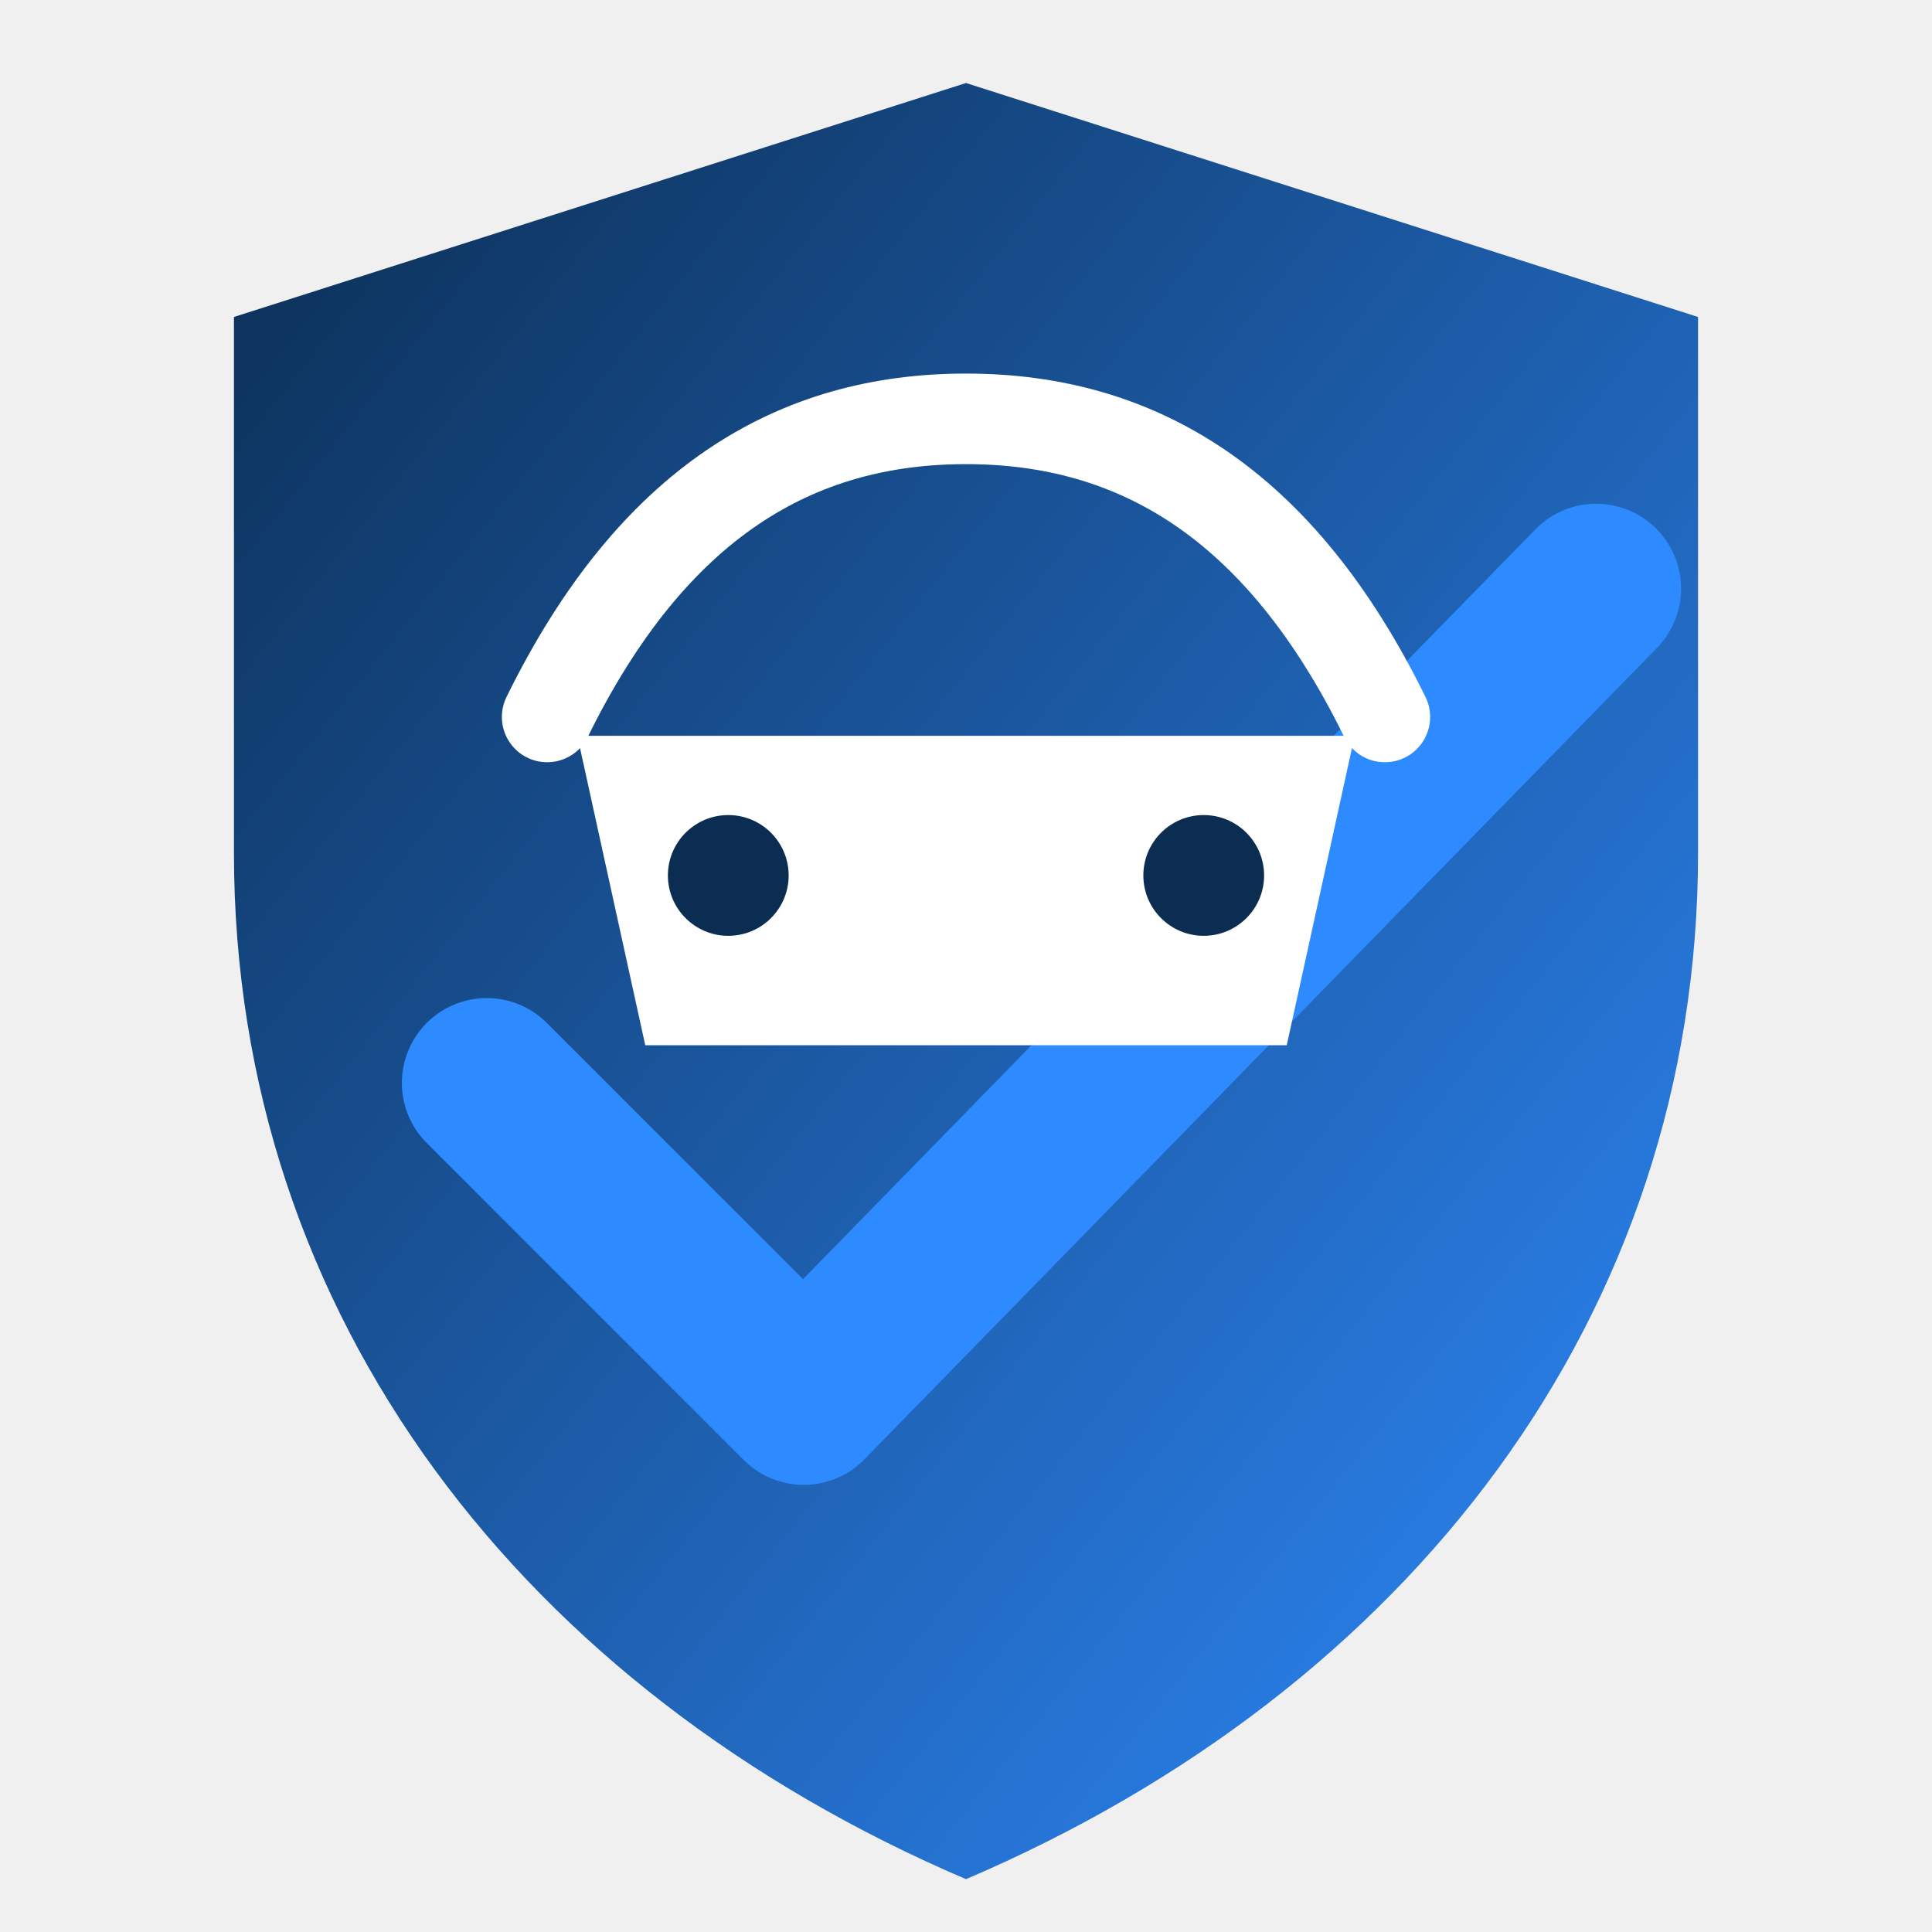
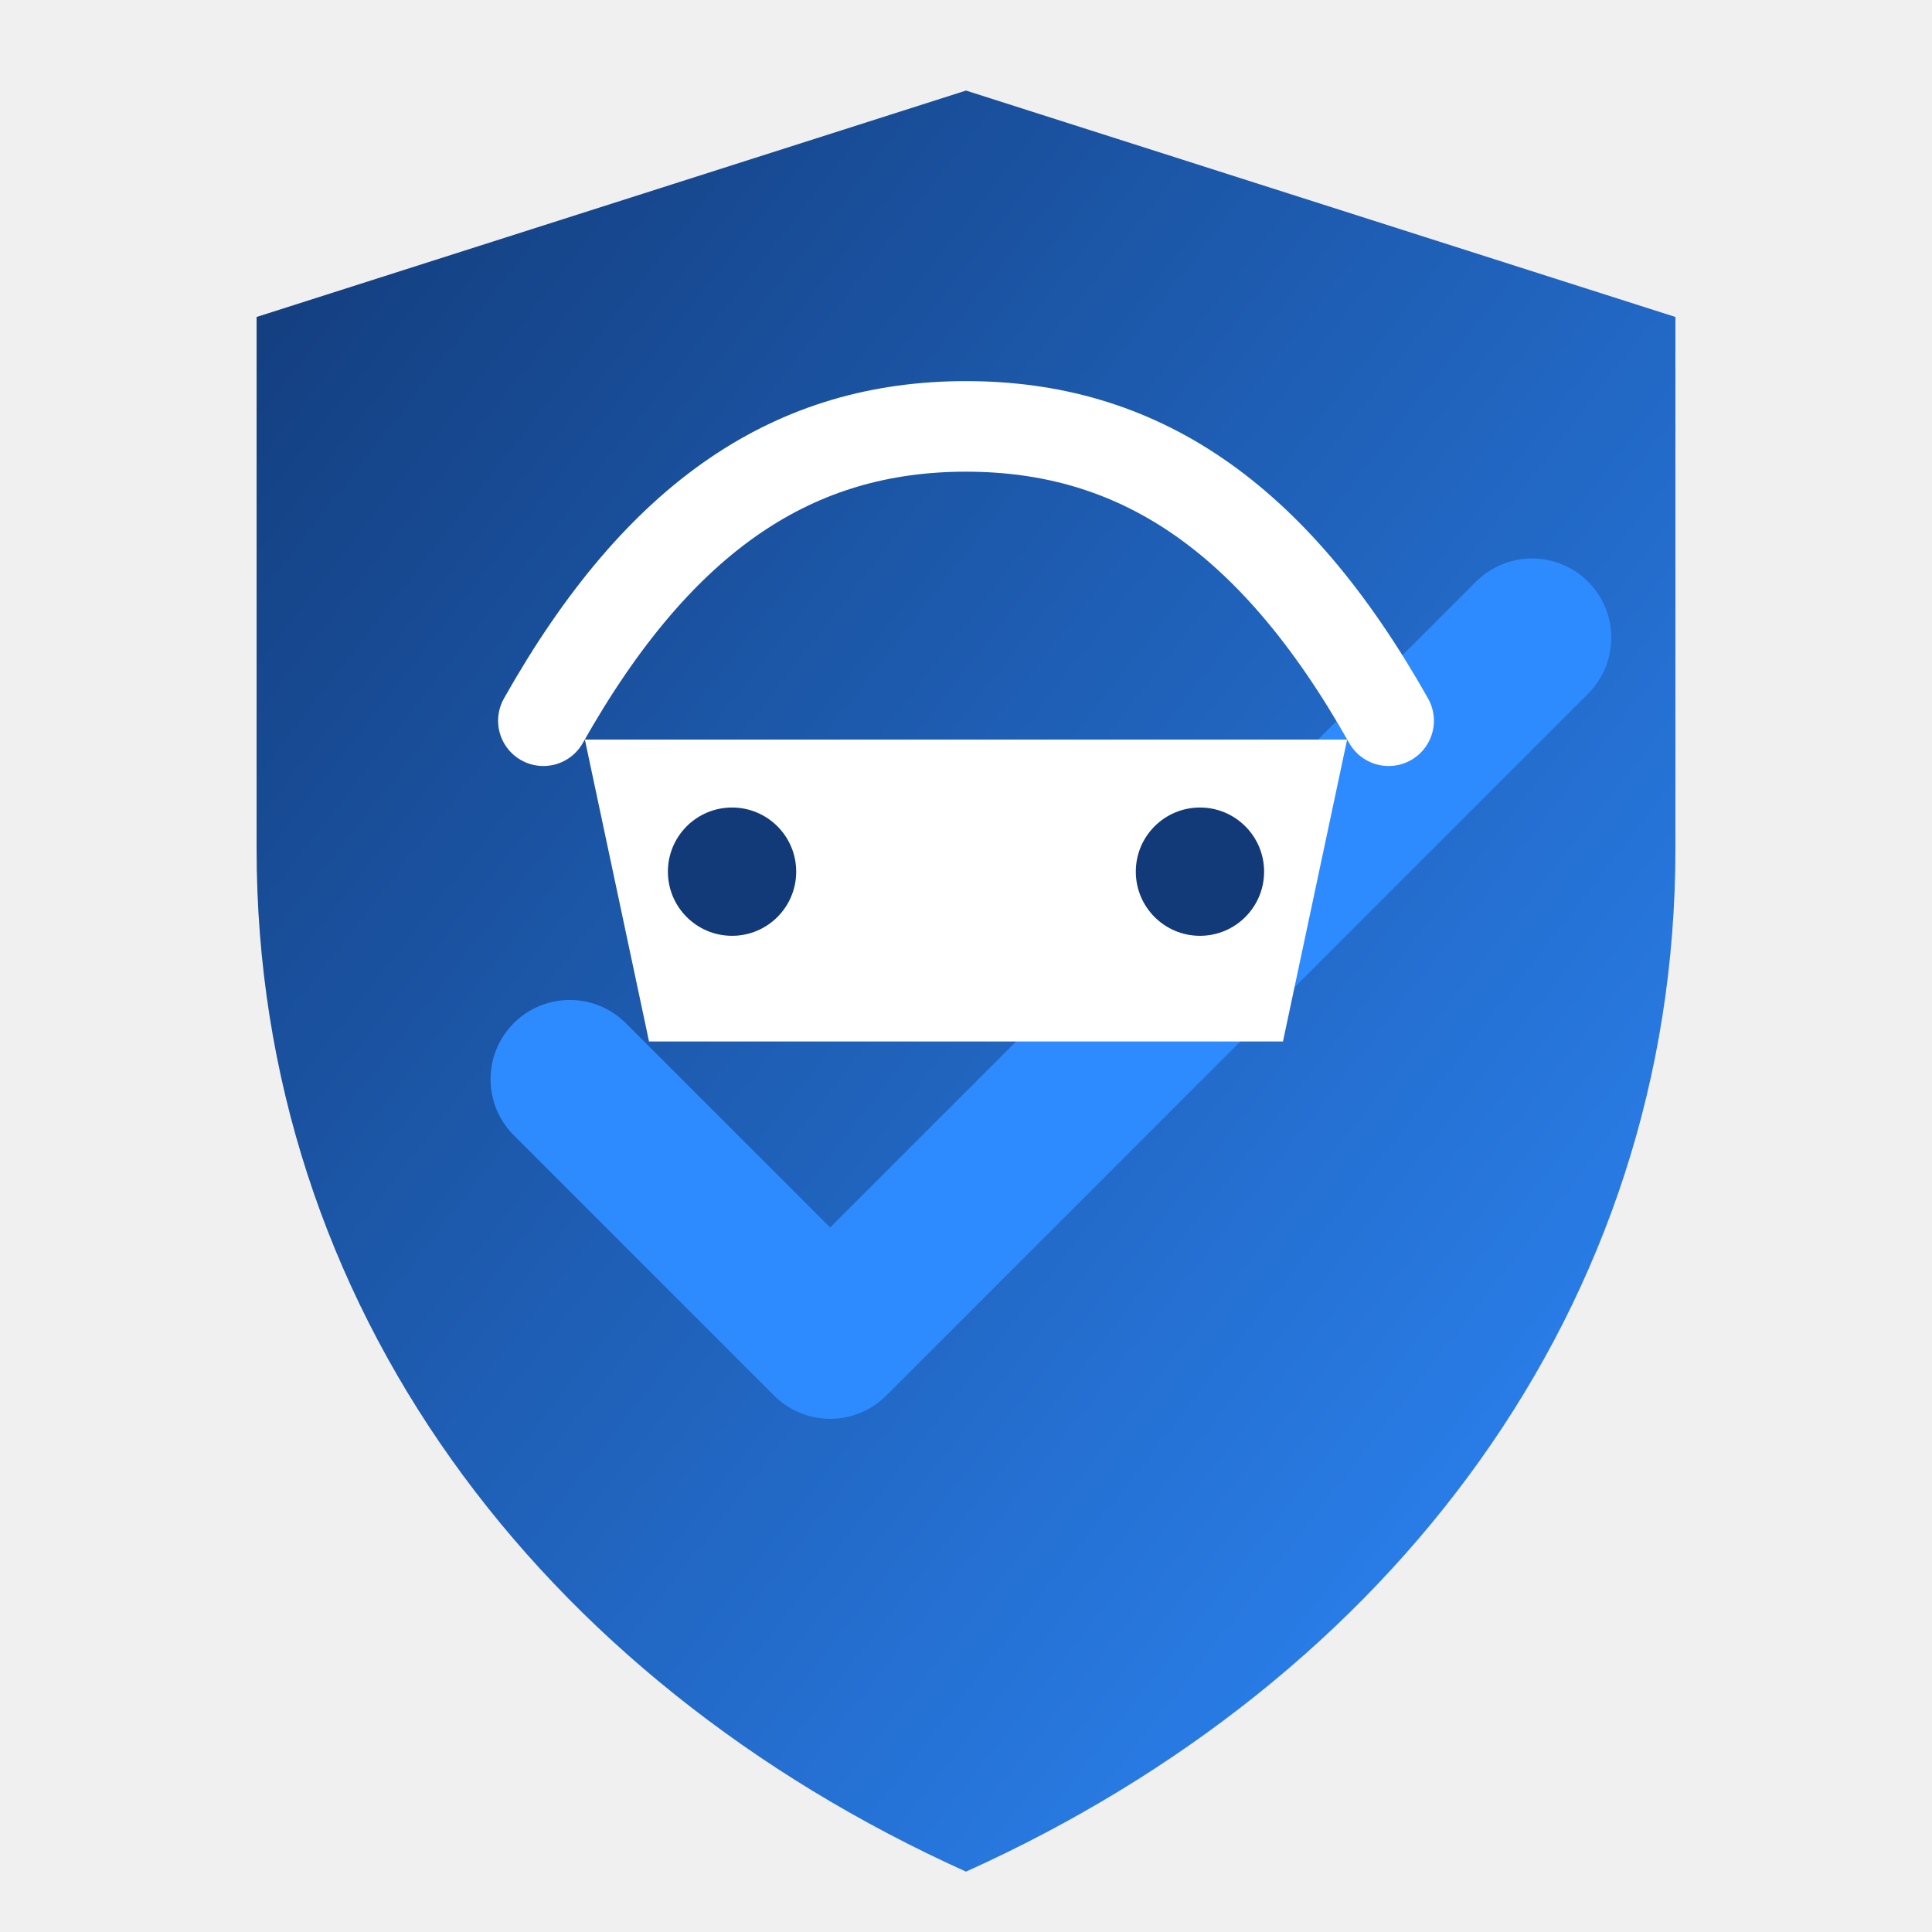
<svg xmlns="http://www.w3.org/2000/svg" viewBox="0 0 512 512">
  <defs>
    <linearGradient id="blue" x1="0" y1="0" x2="1" y2="1">
-       <stop offset="0" stop-color="#0B2D52" />
+       <stop offset="0" stop-color="#123A78" />
      <stop offset="1" stop-color="#2E8BFF" />
    </linearGradient>
  </defs>
-   <path d="M256 22 450 84v142c0 123-77 222-194 272C139 448 62 349 62 226V84L256 22Z" fill="url(#blue)" />
-   <path d="m129 287 84 84 210-215" fill="none" stroke="#2E8BFF" stroke-width="45" stroke-linecap="round" stroke-linejoin="round" />
-   <path d="M145 190c28-57 66-79 111-79s83 22 111 79" stroke="#fff" stroke-width="24" stroke-linecap="round" fill="none" />
-   <path d="M153 195h206l-18 82H171l-18-82Z" fill="#fff" />
-   <circle cx="193" cy="232" r="16" fill="#0B2D52" />
-   <circle cx="319" cy="232" r="16" fill="#0B2D52" />
+   <path d="M256 24 444 84v141c0 121-75 220-188 271C143 445 68 346 68 225V84L256 24Z" fill="url(#blue)" />
+   <path d="M151 286 220 355 406 169" fill="none" stroke="#2E8BFF" stroke-width="42" stroke-linecap="round" stroke-linejoin="round" />
+   <path d="M144 191c31-55 67-78 112-78s81 23 112 78" fill="none" stroke="#fff" stroke-width="24" stroke-linecap="round" />
+   <path d="M155 196h202l-17 80H172l-17-80Z" fill="#fff" />
+   <circle cx="194" cy="231" r="17" fill="#123A78" />
+   <circle cx="318" cy="231" r="17" fill="#123A78" />
</svg>
